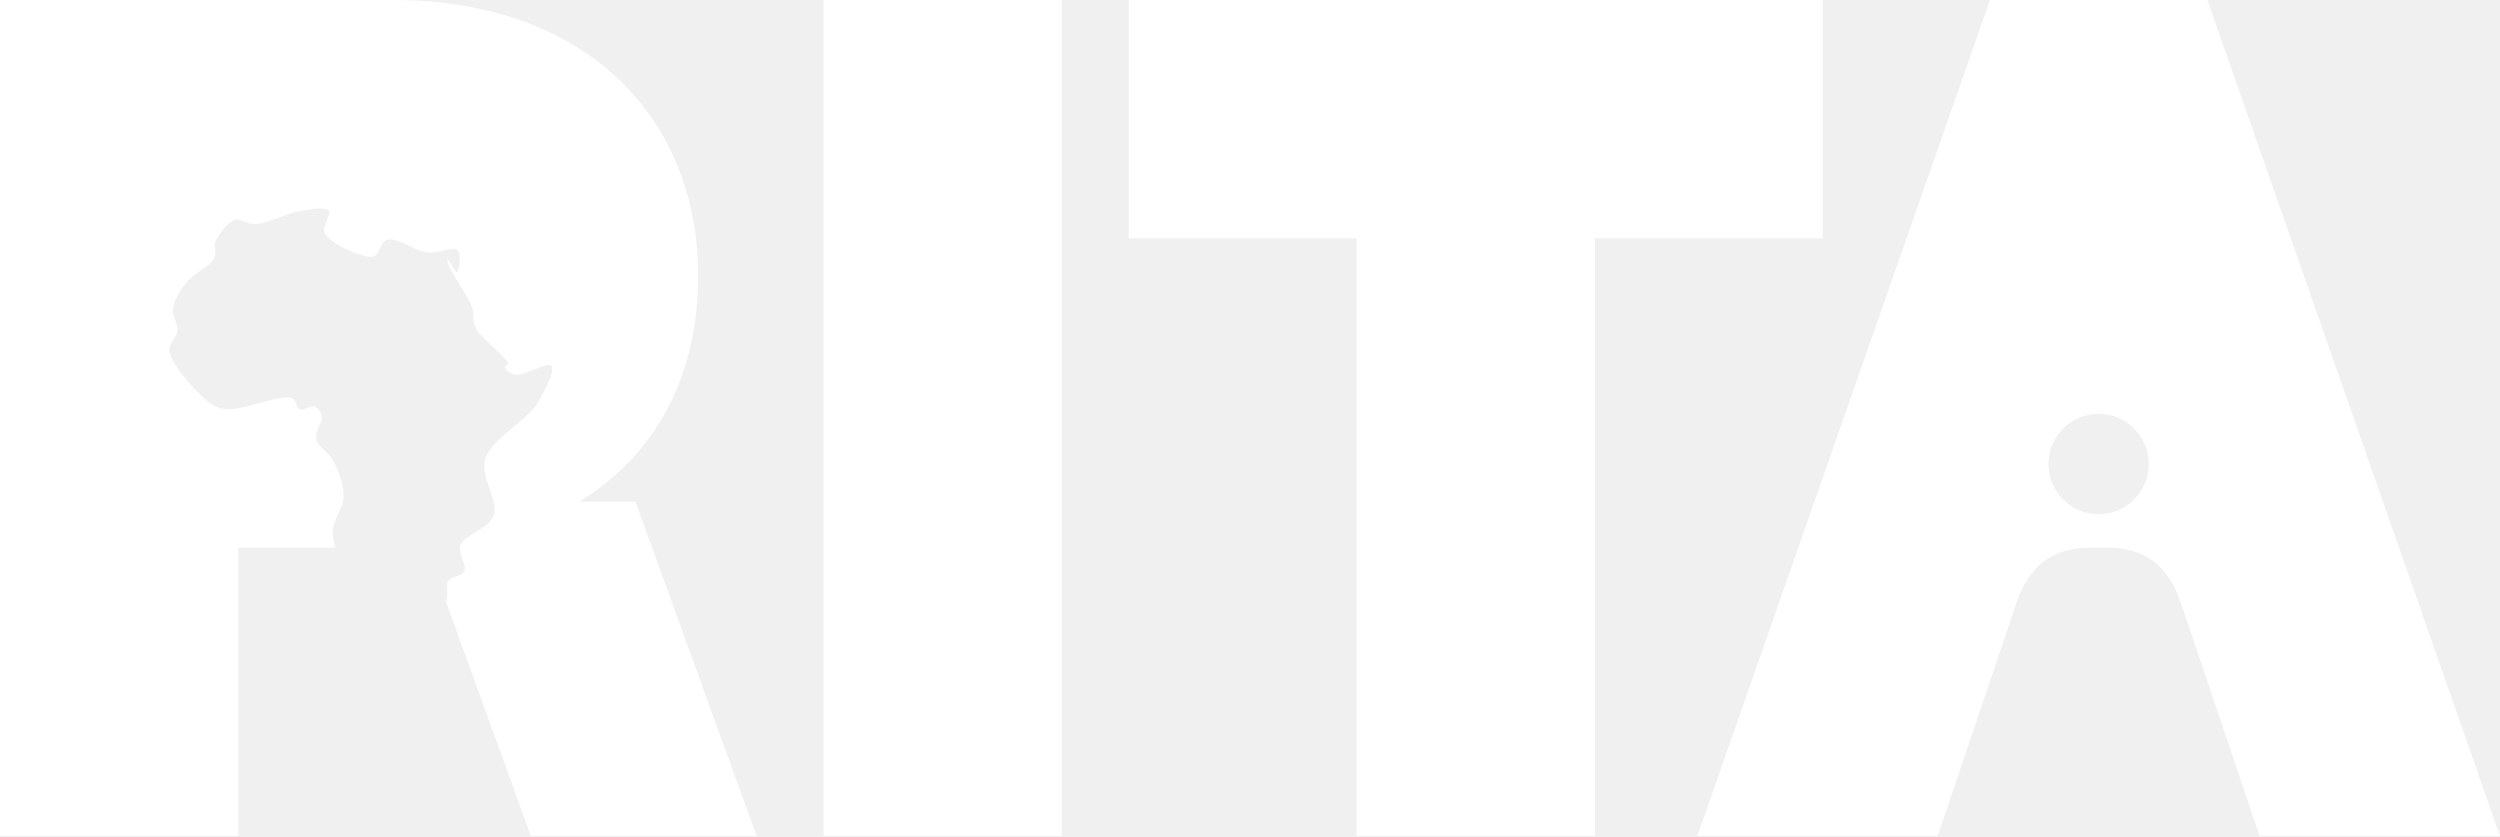
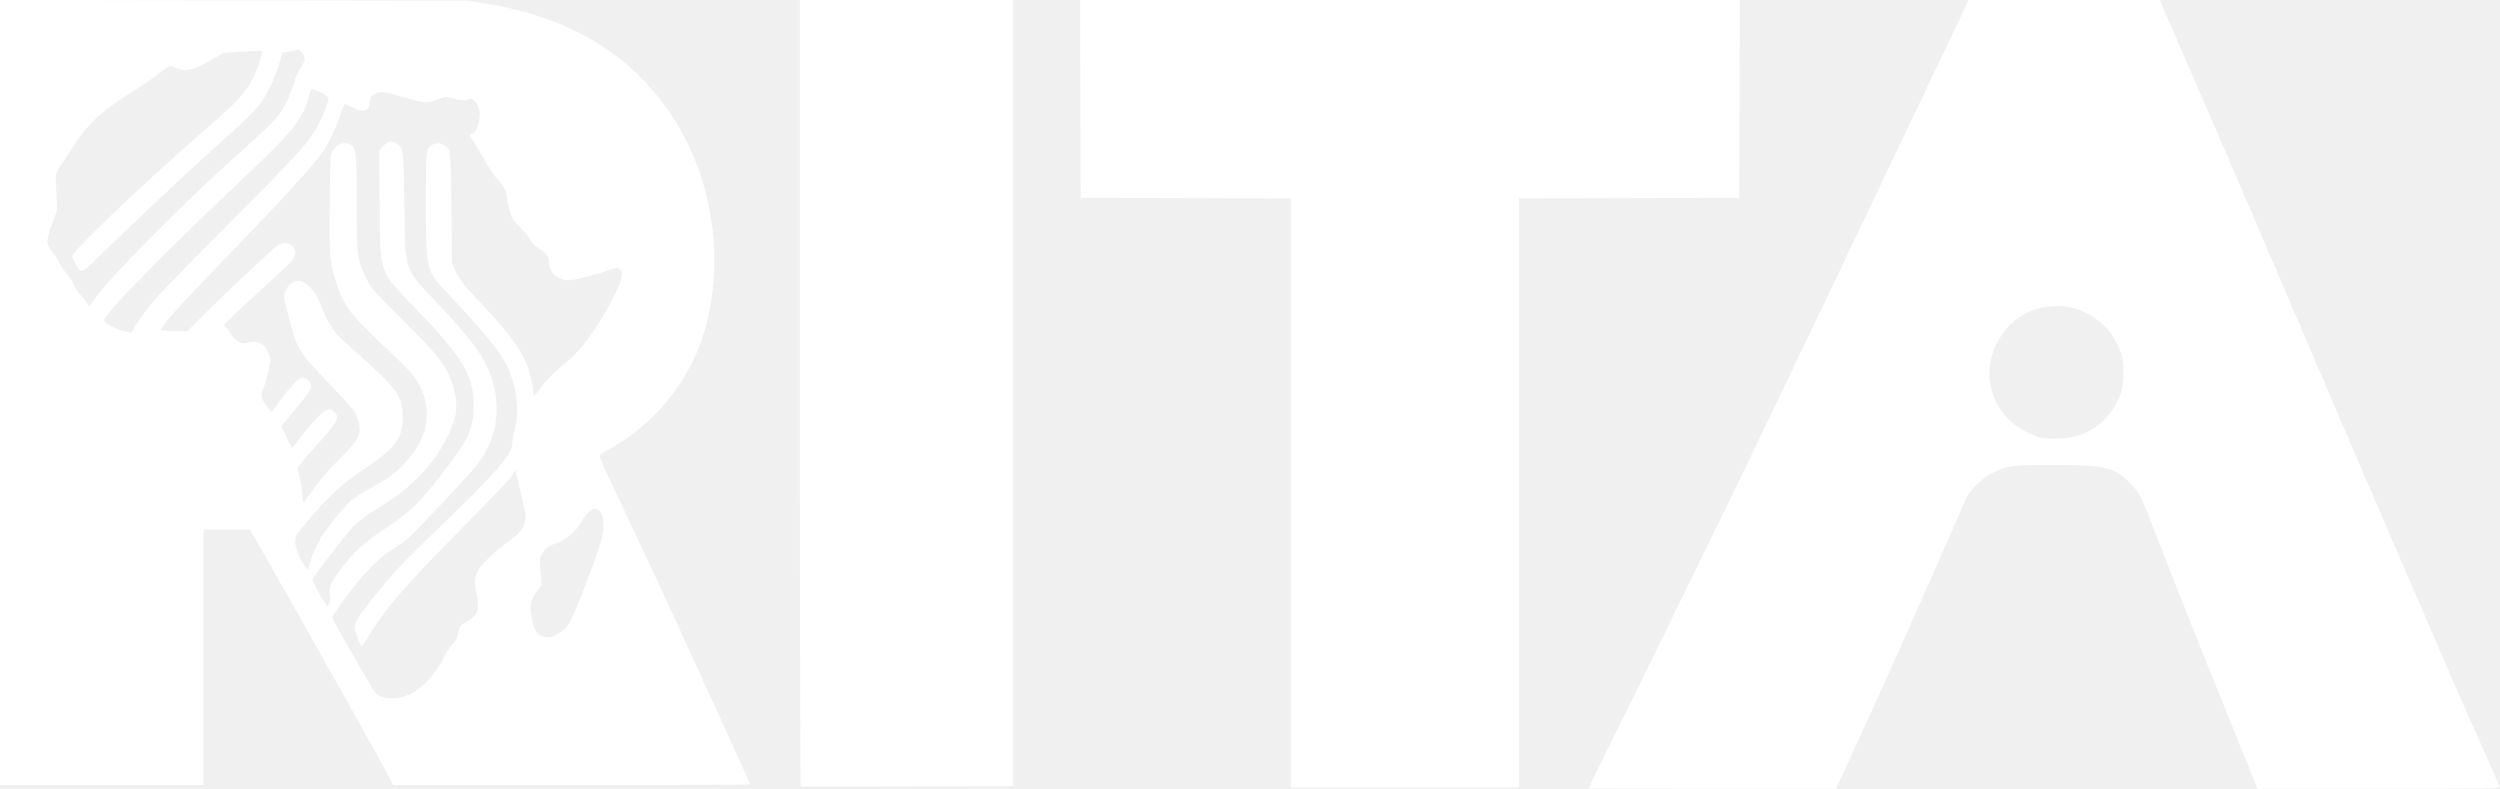
- <svg xmlns="http://www.w3.org/2000/svg" viewBox="0 0 1196 400" width="1196" height="400">
-   <defs>
-     <mask id="m" maskUnits="userSpaceOnUse" x="0" y="0" width="1196" height="400">
-       <rect x="0" y="0" width="1196" height="400" fill="#fff" />
-       <path fill="#000" d="M236.2,246.7C234,252.9,222.2,255.7,220.3,260.8C218.9,264.7,223.5,270.4,222.1,273.3C221,275.7,215.9,275.7,214.4,278C213,280.3,214.8,284,213.5,287C211.7,291.1,207.7,296.4,202.9,299.5C197.1,303.2,184.1,306.6,180,306C178.3,305.7,177.4,305,176.7,303.8C175.7,302.1,177.1,299.5,176.3,296C174.4,287.7,159.9,266.9,159.2,256C158.7,248.7,164.4,243.4,164.4,237.4C164.4,231.6,162,225.3,159.5,220.6C157.4,216.4,152.1,213.9,151.2,210.1C150.5,206.6,154.5,201.8,153.9,199C153.5,197,152,195.1,150.5,194.5C148.7,193.8,145.4,196.5,143.5,195.8C141.7,195.1,141.9,191.5,139.4,190.5C133.8,188.3,114.6,197.3,106.7,195.6C101.5,194.5,98.6,191.5,94.8,187.8C89.9,183,81.6,173.2,81,167.6C80.7,164,84.6,161.5,84.9,158.2C85.3,154.8,82.2,151.1,82.8,147.5C83.3,143.4,86.4,138.6,89.5,134.8C92.8,130.6,100.5,127.5,102.4,123.7C103.8,121.1,102,118.2,103.1,115.5C104.6,112.1,108.6,106.5,112.1,105.3C115.1,104.2,118.1,107.4,122.1,107.2C128.1,106.9,138,101.7,144.5,100.8C149.3,100.1,155.5,98.8,157.2,100.9C158.8,102.7,153.7,108.5,155.4,111.7C157.8,116.4,173.5,123.8,178.6,122.7C181.8,122,181.9,115.6,185.1,114.7C189.6,113.3,198.6,120.1,204.7,120.8C209.8,121.4,216.8,117.7,218.9,119.7C220.8,121.5,219.7,129.8,218.6,130.1C217.8,130.4,214.4,123.8,214,124C213.8,124.1,214.3,125.9,214.9,127.5C216.4,131.4,223.9,141.6,225.9,147.2C227.1,150.8,225.8,153.4,227.5,156.8C230,162,243,171.2,243,174C243,174.9,241.3,175.1,241.4,175.8C241.5,176.8,244.1,178.8,246.4,179.3C250.4,180,261.8,172.9,263.7,175C265.7,177.2,260.9,186.8,257,193C251.8,201.5,235.1,209.9,232.1,219.6C229.5,228,238.8,239.6,236.2,246.7" />
-       <path fill="#000" d="M923.6,410L964.8,288Q973.6,262 999.6,262H1008.4Q1034.4,262 1043.2,288L1084.4,410Z" />
-       <path fill="#000" d="M980,222a24,24 0 1,0 48,0a24,24 0 1,0 -48,0Z" />
-     </mask>
-   </defs>
-   <path fill="#ffffff" mask="url(#m)" d="M0,0H188C280,0 334,56 334,132C334,210 280,262 188,262H0ZM0,0H114V400H0Z M196,240H304L362,400H254Z M394,0H508V400H394Z M540,0H872V114H763V400H649V114H540Z M952,0H1056L1196,400H812Z" />
+ <svg xmlns="http://www.w3.org/2000/svg" viewBox="0 0 2016 636" width="2016" height="636" role="img" aria-label="RITA">
+   <path fill="#FFFFFF" fill-rule="evenodd" d="M 0 316.475 L 0 633 82 633 L 164 633 164 530 L 164 427 182.750 427.004 L 201.500 427.009 215.403 451.254 C 244.501 501.999, 309.036 617.190, 315.404 629.750 L 317.051 633 461.026 633 C 540.212 633, 605 632.811, 605 632.579 C 605 632.099, 603.672 629.170, 568.241 551.500 C 538.850 487.071, 527.978 463.577, 509.012 423.500 C 487.805 378.689, 482.930 367.923, 483.457 367.070 C 483.729 366.629, 487.687 364.172, 492.252 361.610 C 532.778 338.865, 561.899 299.435, 571.358 254.500 C 583.210 198.199, 571.986 138.310, 540.911 92.044 C 508.024 43.080, 459.051 13.841, 391.500 2.837 L 377.500 0.557 188.750 0.254 L 0 -0.050 0 316.475 M 645 316.941 C 645 491.259, 645.337 634.021, 645.750 634.191 C 646.163 634.361, 684.862 634.362, 731.750 634.193 L 817 633.887 817 316.943 L 817 0 731 0 L 645 0 645 316.941 M 871.244 79.750 L 871.500 159.500 956.250 159.756 L 1041 160.011 1041 397.506 L 1041 635 1133 635 L 1225 635 1225 397.505 L 1225 160.011 1313.750 159.755 L 1402.500 159.500 1402.756 79.750 L 1403.012 0 1137 0 L 870.988 0 871.244 79.750 M 1581.056 13.756 C 1577.512 21.315, 1563.623 50.450, 1550.191 78.500 C 1536.759 106.550, 1524.417 132.425, 1522.763 136 C 1521.109 139.575, 1517.060 148.125, 1513.765 155 C 1510.470 161.875, 1501.354 181, 1493.508 197.500 C 1474.750 236.946, 1459.442 268.928, 1447.615 293.378 C 1442.327 304.310, 1438 313.377, 1438 313.526 C 1438 313.675, 1433.678 322.730, 1428.396 333.648 C 1423.114 344.567, 1414.833 361.825, 1409.993 372 C 1405.154 382.175, 1393.232 406.700, 1383.500 426.500 C 1373.768 446.300, 1359.264 476, 1351.269 492.500 C 1343.273 509, 1324.192 547.884, 1308.866 578.910 C 1293.540 609.935, 1281 635.473, 1281 635.660 C 1281 635.847, 1325.934 636, 1380.852 636 L 1480.705 636 1486.760 622.750 C 1507.910 576.473, 1526.234 536.120, 1532.963 521 C 1561.470 456.956, 1569.638 438.471, 1576.493 422.500 C 1580.743 412.600, 1585.134 402.700, 1586.252 400.500 C 1589.334 394.437, 1599.856 384.683, 1607.139 381.139 C 1618.875 375.428, 1622.316 375, 1656.550 375 C 1698.370 375, 1704.958 376.599, 1718 389.911 C 1725.703 397.773, 1726.234 398.870, 1741.060 437.500 C 1751.755 465.365, 1778.928 533.637, 1795.986 575.500 C 1800.468 586.500, 1807.787 604.613, 1812.250 615.750 L 1820.364 636 1918.299 636 C 2011.105 636, 2016.206 635.908, 2015.703 634.250 C 2015.412 633.288, 2009.116 619, 2001.712 602.500 C 1994.308 586, 1985.539 566.200, 1982.224 558.500 C 1978.909 550.800, 1971.600 533.925, 1965.982 521 C 1953.294 491.813, 1924.757 425.681, 1908.806 388.500 C 1902.200 373.100, 1893.286 352.400, 1888.999 342.500 C 1884.712 332.600, 1872.105 303.125, 1860.983 277 C 1830.091 204.438, 1788.028 106.666, 1765.476 55 C 1754.312 29.425, 1744.414 6.587, 1743.481 4.250 L 1741.783 -0 1664.641 0.006 L 1587.500 0.012 1581.056 13.756 M 238.852 40.482 C 238.587 40.746, 235.987 41.309, 233.073 41.732 L 227.776 42.500 225.330 50.977 C 222.355 61.285, 216.640 73.708, 211.233 81.619 C 206.496 88.549, 196.285 98.559, 171.008 121.048 C 152.440 137.568, 106.633 180.655, 80.503 206.178 C 64.760 221.556, 65.657 221.297, 60.561 211.935 L 57.828 206.914 60.640 203.207 C 68.718 192.556, 127.208 137.487, 164.982 104.968 C 191.260 82.345, 197.929 75.134, 204.288 62.467 C 207.148 56.768, 212.209 41.875, 211.519 41.185 C 211.269 40.936, 204.181 41.141, 195.766 41.641 L 180.468 42.551 169.539 48.748 C 156.115 56.358, 150.384 57.879, 144 55.526 C 141.525 54.614, 138.782 53.638, 137.904 53.357 C 136.932 53.047, 133.365 55.215, 128.779 58.905 C 124.637 62.236, 115.681 68.388, 108.875 72.575 C 84.146 87.787, 70.911 99.619, 61 115.374 C 57.975 120.183, 53.071 127.578, 50.102 131.809 C 46.736 136.604, 44.754 140.441, 44.837 142 C 44.910 143.375, 45.220 150.125, 45.527 157 L 46.083 169.500 42.424 179.500 C 36.947 194.468, 36.890 196.897, 41.875 202.851 C 44.116 205.528, 46.859 209.694, 47.971 212.109 C 49.082 214.524, 52.012 218.872, 54.482 221.770 C 56.951 224.669, 59.260 228.269, 59.611 229.770 C 59.963 231.272, 61.701 234.075, 63.473 236 C 65.246 237.925, 67.942 241.187, 69.465 243.248 L 72.235 246.997 76.231 241.248 C 88.339 223.831, 144.381 167.075, 189.500 126.538 C 222.418 96.962, 225.121 94.050, 231.321 81.493 C 233.219 77.647, 235.755 71.125, 236.956 67 C 238.157 62.875, 240.723 57.158, 242.659 54.297 C 245.518 50.070, 246.054 48.521, 245.511 46.048 C 244.718 42.439, 240.456 38.877, 238.852 40.482 M 249.118 77.365 C 245.400 93.975, 235.880 106.364, 203.202 137.117 C 136.285 200.092, 84 253.186, 84 258.165 C 84 262.046, 105.618 270.646, 106.760 267.219 C 107.870 263.889, 115.701 252.641, 123.414 243.298 C 128.317 237.359, 156.557 208.269, 186.170 178.653 C 241.432 123.386, 249.312 114.614, 257.071 99.732 C 261.276 91.665, 265 81.925, 265 78.993 C 265 77.432, 254.427 71.989, 251.409 71.997 C 250.809 71.999, 249.778 74.414, 249.118 77.365 M 302 75.802 C 298.834 77.345, 298.471 77.953, 298.198 82.174 C 297.700 89.887, 293.361 91.244, 284.138 86.570 C 281.349 85.156, 278.658 84, 278.160 84 C 277.661 84, 275.803 88.388, 274.031 93.750 C 269.716 106.809, 263.396 118.798, 255.698 128.528 C 245.557 141.345, 212.767 176.546, 170.492 220 C 144.386 246.834, 130 263.229, 130 266.149 C 130 266.617, 134.777 267, 140.615 267 L 151.231 267 162.365 255.707 C 174.071 243.835, 216.936 203.457, 222.831 198.750 C 232.414 191.098, 243.410 201.090, 235.409 210.178 C 232.508 213.472, 218.207 226.870, 198 245.223 C 192.225 250.468, 185.954 256.383, 184.065 258.368 L 180.630 261.977 182.698 264.239 C 183.835 265.482, 185.483 267.919, 186.359 269.653 C 187.235 271.388, 189.568 273.806, 191.545 275.028 C 194.816 277.049, 195.626 277.150, 200.584 276.155 C 206.431 274.980, 208.880 275.531, 212.770 278.892 C 215.517 281.265, 218.007 286.919, 217.980 290.718 C 217.955 294.145, 213.766 310.700, 212.168 313.686 C 209.781 318.147, 210.725 321.933, 215.938 328.792 C 219.035 332.867, 219.178 332.844, 222.536 327.750 C 228.494 318.712, 239.311 306.087, 241.859 305.199 C 247.159 303.351, 252.009 307.846, 250.632 313.330 C 250.290 314.692, 246.280 320.238, 241.720 325.654 C 237.160 331.069, 231.942 337.416, 230.124 339.759 L 226.818 344.017 231.159 352.776 L 235.500 361.535 242.456 352.518 C 246.282 347.558, 252.374 340.463, 255.994 336.750 C 263.342 329.214, 266.111 328.360, 269.947 332.444 C 274.026 336.785, 272.464 339.856, 257.967 356 C 250.805 363.975, 243.773 372.186, 242.340 374.246 L 239.734 377.991 241.453 384.119 C 242.399 387.490, 243.424 393.567, 243.731 397.624 C 244.038 401.681, 244.561 404.978, 244.894 404.950 C 245.227 404.923, 248.650 400.311, 252.500 394.700 C 257.053 388.066, 264.156 379.851, 272.821 371.200 C 290.005 354.044, 291.960 349.964, 288.532 338.419 C 286.555 331.764, 284.720 329.459, 265.273 309.207 C 240.629 283.544, 239.561 281.797, 233.021 256.460 C 228.383 238.491, 228.356 238.183, 230.950 233.098 C 233.544 228.012, 238.749 225.432, 243.350 226.951 C 249.052 228.832, 256.302 237.878, 259.017 246.500 C 261.500 254.383, 267.887 265.650, 272.651 270.550 C 275.318 273.294, 285.633 282.779, 295.573 291.628 C 320.849 314.130, 325.771 322.119, 324.791 339.054 C 323.912 354.236, 317.536 362.337, 294.429 377.629 C 277.046 389.133, 263.971 401.125, 248.331 419.907 C 238.337 431.910, 238 432.474, 238 437.182 C 238 441.907, 242.248 452.068, 246.464 457.427 C 248.393 459.880, 248.501 459.739, 250.439 452.246 C 251.329 448.806, 253.394 443.723, 255.029 440.952 C 256.663 438.180, 258 435.496, 258 434.988 C 258 433.346, 275.667 410.645, 280.660 405.872 C 283.322 403.327, 288.532 399.502, 292.238 397.372 C 295.944 395.243, 302.919 391.254, 307.738 388.510 C 323.600 379.475, 337.251 363.334, 342.181 347.782 C 345.290 337.978, 344.420 323.633, 340.167 314.542 C 335.219 303.969, 331.226 299.306, 310.666 280.092 C 283.361 254.574, 277.587 247.161, 272.038 230.500 C 265.849 211.916, 265.665 210.080, 265.862 169 C 265.961 148.375, 266.317 129.536, 266.652 127.136 C 267.787 119.005, 275.009 113.519, 281.201 116.083 C 287.382 118.643, 287.494 119.463, 287.558 162.500 C 287.624 206.592, 287.904 208.866, 295.148 224 C 299.013 232.074, 300.303 233.576, 320.917 254 C 344.116 276.985, 353.515 287.476, 358.821 296.305 C 366.824 309.622, 370.048 327.198, 366.494 338.133 C 357.615 365.451, 337.339 389.728, 308.625 407.421 C 296.113 415.130, 288.631 420.547, 284.847 424.634 C 281.015 428.772, 264.500 449.642, 257.576 459.094 L 251.651 467.182 255.396 474.750 C 257.456 478.913, 260.313 483.855, 261.746 485.733 C 264.292 489.072, 264.376 489.101, 265.489 487.021 C 266.171 485.746, 266.382 482.976, 266.014 480.112 C 265.158 473.434, 265.976 471.227, 272.806 461.790 C 284.284 445.932, 292.612 438.068, 310.264 426.418 C 332.682 411.623, 338.165 406.098, 363.248 373.032 C 378.119 353.428, 382 343.811, 382 326.561 C 382 302.934, 372.929 287.810, 335.625 249.241 C 305.178 217.761, 306.588 221.816, 306.210 164.690 L 305.920 120.880 309.360 117.440 C 313.342 113.458, 316.538 113.062, 320.371 116.078 C 325.507 120.117, 325.467 119.770, 326.017 165 C 326.670 218.707, 325.978 216.466, 349.499 241.037 C 364.054 256.242, 377.917 272.222, 384.249 281.096 C 405.843 311.357, 405.917 348.578, 384.436 375.165 C 376.912 384.477, 333.094 430.977, 327.767 435.303 C 325.420 437.209, 320.350 440.663, 316.500 442.979 C 308.707 447.667, 300.320 455.445, 289.933 467.619 C 281.273 477.769, 268.006 496.053, 268.003 497.844 C 268.001 498.583, 271.921 506.008, 276.713 514.344 C 281.505 522.680, 289.172 536.025, 293.751 544 C 303.652 561.243, 303.320 560.872, 310.299 562.494 C 327.033 566.384, 345.585 553.898, 357.619 530.646 C 360.140 525.776, 363.572 520.567, 365.247 519.071 C 367.550 517.013, 368.577 514.907, 369.461 510.425 C 370.573 504.795, 370.868 504.370, 375.389 501.899 C 385.053 496.616, 387.030 491.810, 384.510 479.731 C 382.477 469.985, 382.609 465.687, 385.090 460.823 C 387.850 455.414, 399.247 444.273, 409.044 437.408 C 418.421 430.837, 421.566 427.324, 423.070 421.741 C 424.408 416.770, 424.175 415.080, 419.352 394.853 L 415.621 379.205 412.832 383.603 C 411.298 386.022, 393.714 404.538, 373.756 424.751 C 325.261 473.863, 311.457 489.738, 298 511.869 C 294.975 516.843, 292.224 520.933, 291.887 520.957 C 290.762 521.036, 286 509.292, 286 506.441 C 286 501.930, 289.353 496.310, 299.832 483.255 C 316.780 462.140, 325.670 452.693, 354.935 424.700 C 397.748 383.747, 413 366.302, 413 358.285 C 413 356.181, 413.900 351.212, 415 347.243 C 419.203 332.074, 416.598 310.595, 408.602 294.500 C 402.913 283.047, 389.169 266.390, 359.320 234.774 C 343.414 217.925, 343.393 217.826, 343.459 159 C 343.497 125.305, 343.641 122.293, 345.332 119.801 C 347.981 115.897, 353.027 114.445, 356.929 116.463 C 363.611 119.919, 363.448 118.724, 364 168.007 L 364.500 212.608 368.240 220.173 C 371.247 226.256, 374.656 230.556, 385.641 242.119 C 404.680 262.161, 417.173 277.751, 421.950 287.428 C 425.958 295.547, 429.980 309.710, 429.993 315.750 C 430.003 320.202, 430.868 319.839, 435.432 313.468 C 439.891 307.245, 449 298.088, 456.720 292.070 C 468.120 283.183, 482.268 263.884, 493.465 241.948 C 501.375 226.449, 503.028 220.793, 500.472 217.969 C 498.218 215.479, 496.793 215.501, 490 218.130 C 481.860 221.281, 463.118 226, 458.747 226 C 450.414 226, 443.039 220.009, 442.955 213.173 C 442.881 207.140, 440.931 204.068, 434.988 200.616 C 430.939 198.265, 428.960 196.314, 427.441 193.176 C 426.308 190.837, 422.653 186.353, 419.318 183.212 C 413.960 178.164, 413.008 176.669, 411.128 170.345 C 409.957 166.409, 408.997 162.134, 408.994 160.845 C 408.982 155.651, 406.637 150.495, 402.060 145.595 C 399.442 142.793, 394.596 135.775, 391.290 130 C 387.984 124.225, 383.867 117.274, 382.140 114.554 C 378.659 109.071, 378.366 108, 380.345 108 C 384.593 108, 388.603 93.285, 386.041 87.099 C 383.441 80.823, 381.312 78.995, 377.959 80.164 C 374.684 81.306, 369.783 80.884, 363.321 78.905 C 359.462 77.723, 358.612 77.838, 352.215 80.413 C 344.209 83.636, 342.815 83.496, 322.017 77.378 C 309.053 73.564, 306.934 73.397, 302 75.802 M 1652.500 247.075 C 1634.031 249.074, 1618.681 259.896, 1610.155 276.930 C 1596.350 304.512, 1607.570 335.951, 1636 349.348 C 1643.876 353.059, 1645.271 353.384, 1655 353.782 C 1680.793 354.836, 1701.030 341.640, 1709.851 318.015 C 1712.678 310.446, 1713.302 294.761, 1711.085 287.026 C 1703.592 260.889, 1679.113 244.196, 1652.500 247.075 M 475.224 412.465 C 473.546 413.877, 470.840 417.388, 469.211 420.266 C 464.593 428.424, 456.675 435.279, 448.868 437.878 C 438.595 441.296, 434.303 447.387, 435.455 456.914 C 437.319 472.341, 437.408 471.212, 433.983 475.511 C 427.663 483.444, 426.853 487.426, 429.093 499.546 C 430.521 507.272, 432.330 510.602, 436.180 512.593 C 442.323 515.770, 451.624 512.089, 458.241 503.864 C 461.786 499.457, 481.111 449.864, 484.686 436 C 487.546 424.911, 487.423 417.388, 484.314 413.209 C 481.621 409.588, 478.907 409.366, 475.224 412.465" />
</svg>
